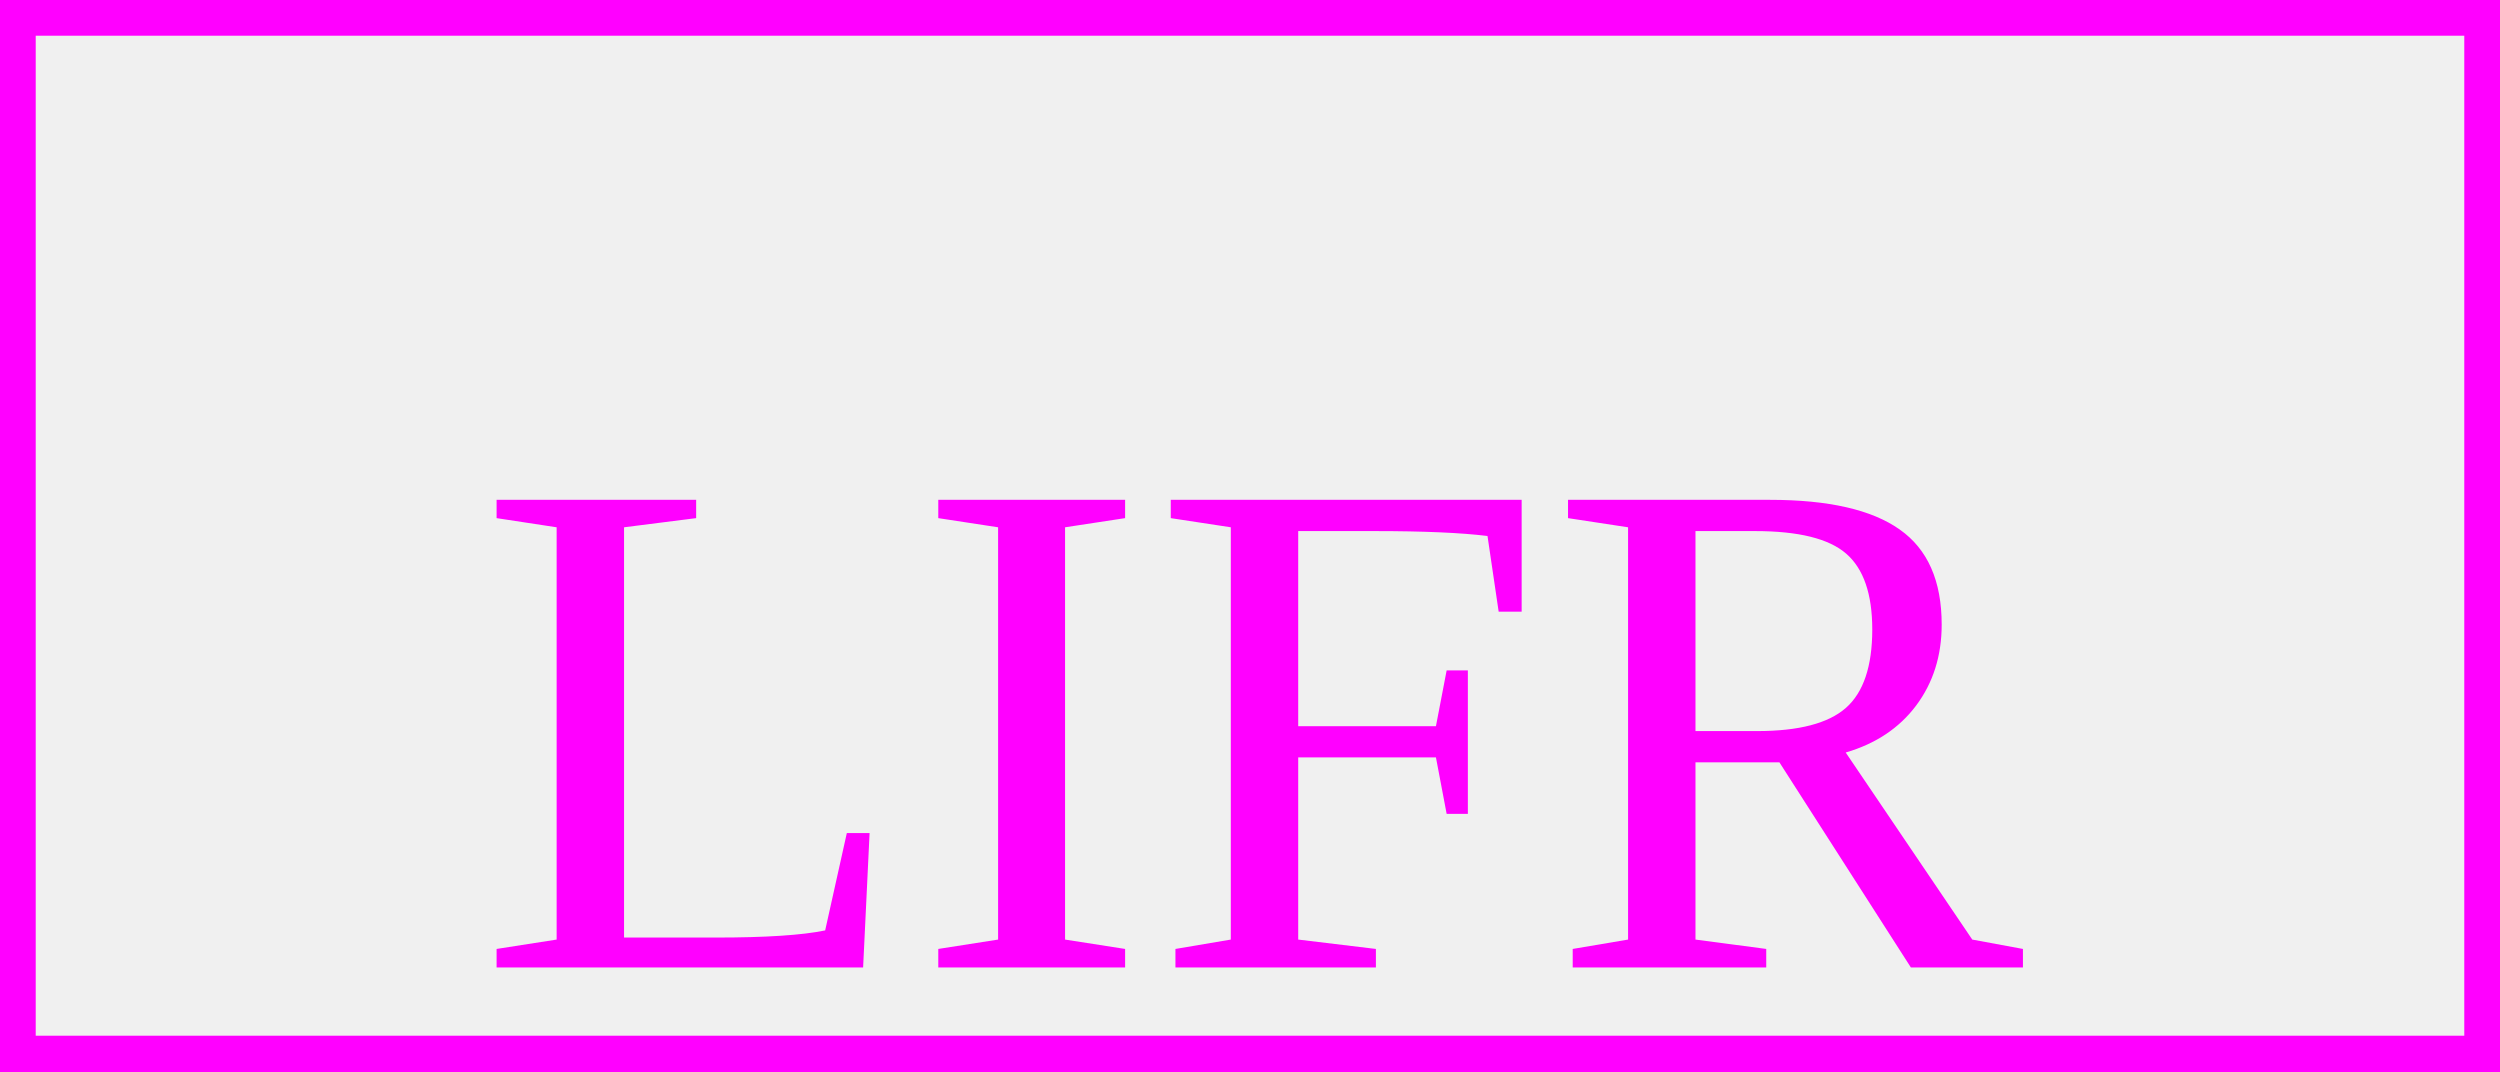
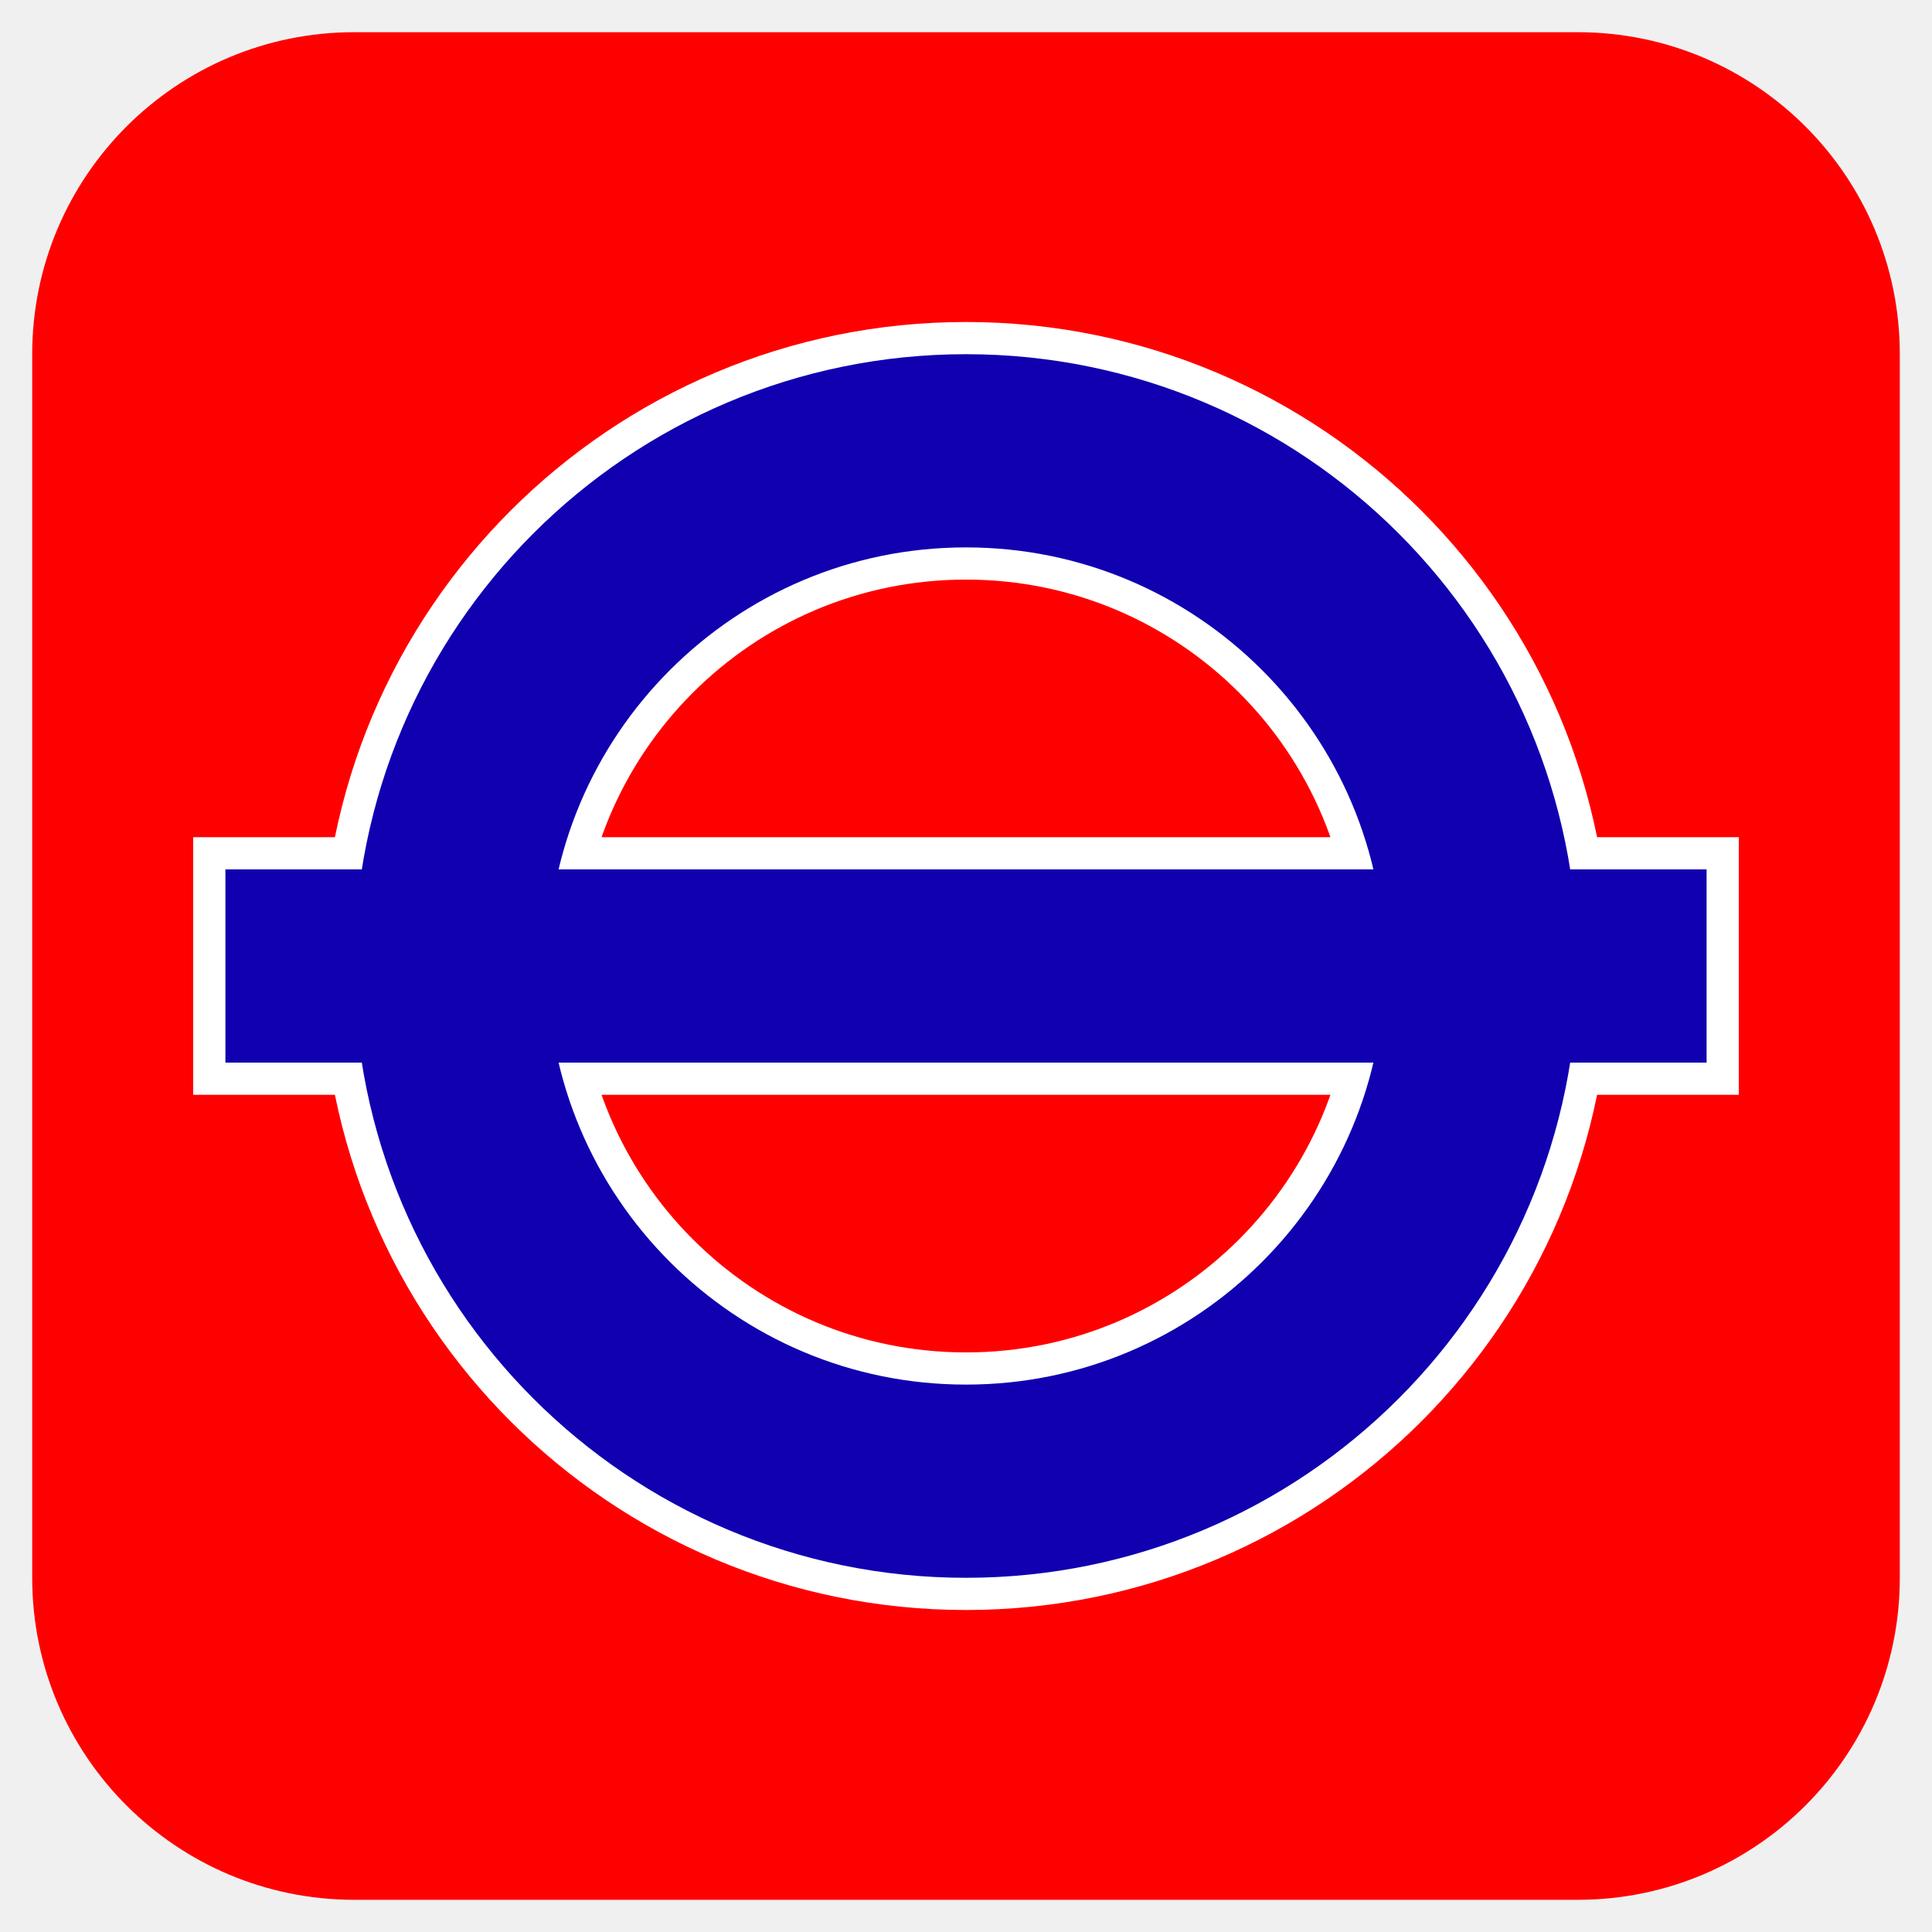
- <svg width="175" height="75">
-   <rect x="0" y="0" width="175" height="75" stroke="fuchsia" stroke-width="5" fill="none" />
-   <text x="50%" y="75%" dominant-baseline="middle" text-anchor="middle" fill="fuchsia" font-family="'Times New Roman', Times, serif" font-size="50" stroke-width="3">LIFR</text>
+ <svg width="50mm" height="50mm" viewBox="-5 -5 60 60">
+   <rect x="-4" y="-4" width="58" height="58" rx="10" ry="10" style="fill:#ff0000" />
+   <circle id="circle symbol background" cx="25" cy="25" style="fill:none;stroke:#ffffff;stroke-width:8" r="16" />
+   <rect id="runway background" style="fill:none;stroke:#ffffff;stroke-width:2" width="46" height="6" x="2" y="22" />
+   <circle id="circle symbol" style="fill:none;stroke:#1000b0;stroke-width:6" cx="25" cy="25" r="16" />
+   <rect id="runway" style="fill:#1000b0;fill-opacity:1" width="46" height="6" x="2" y="22" />
</svg>
